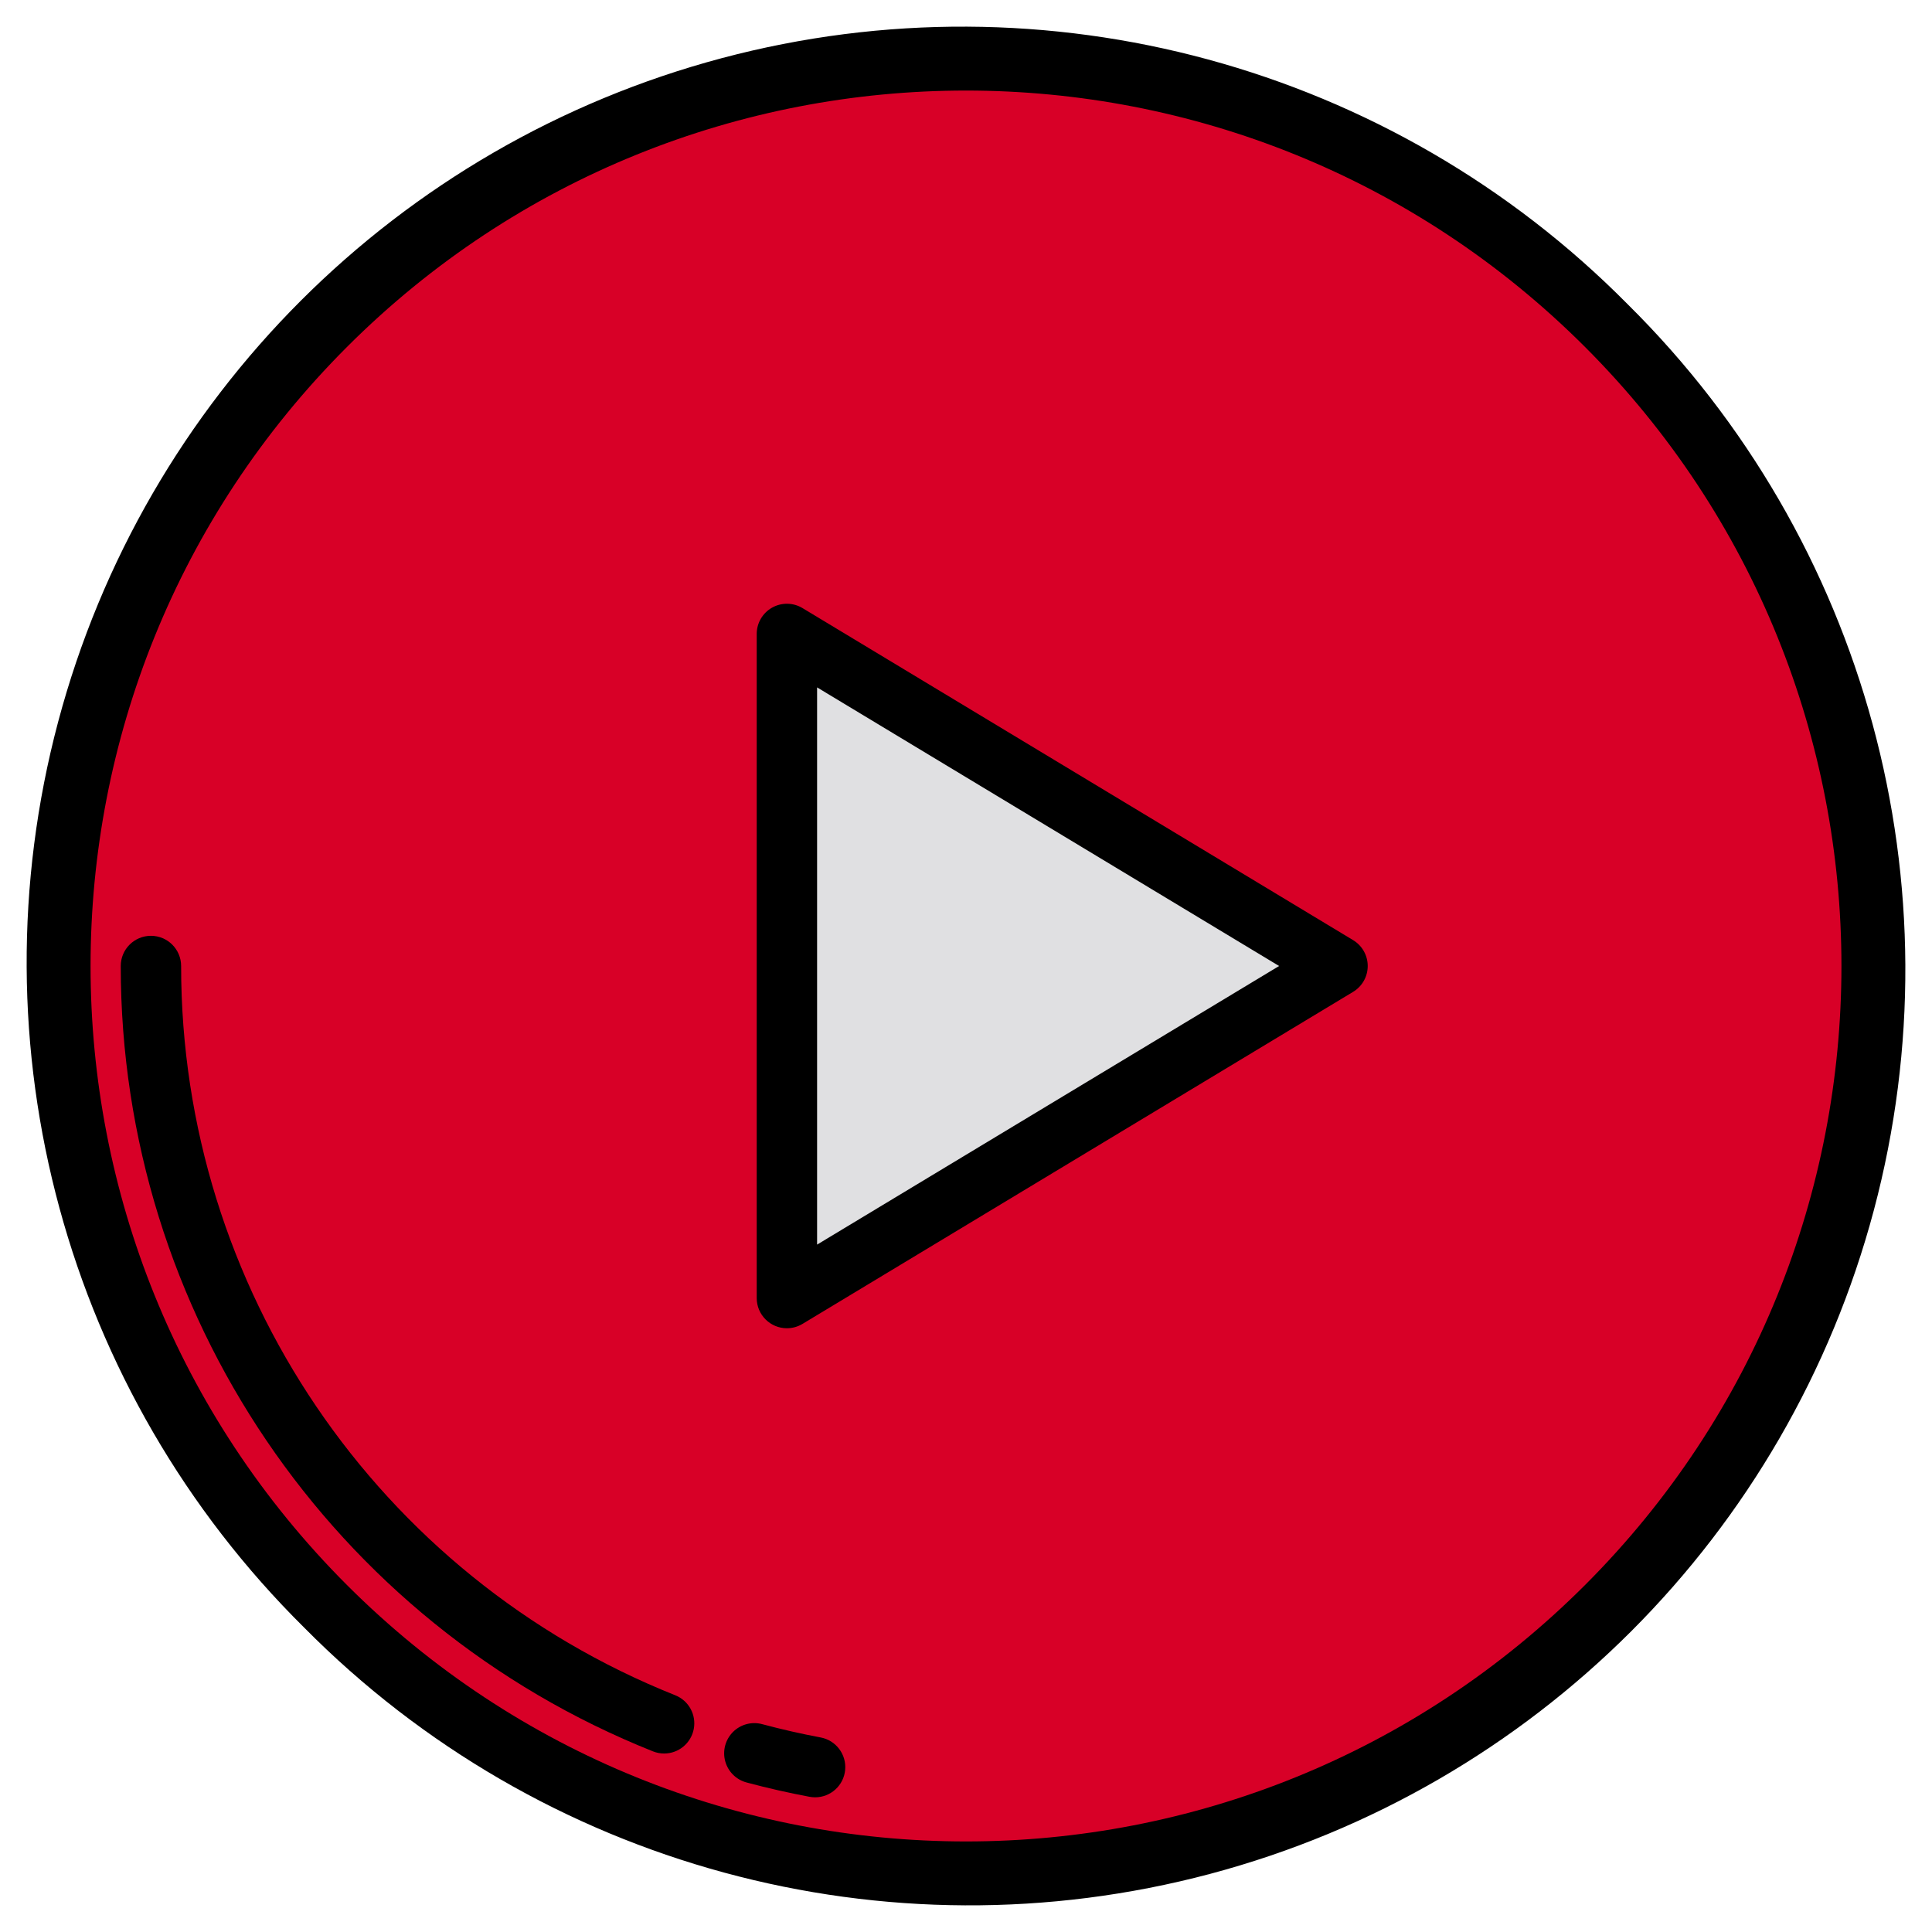
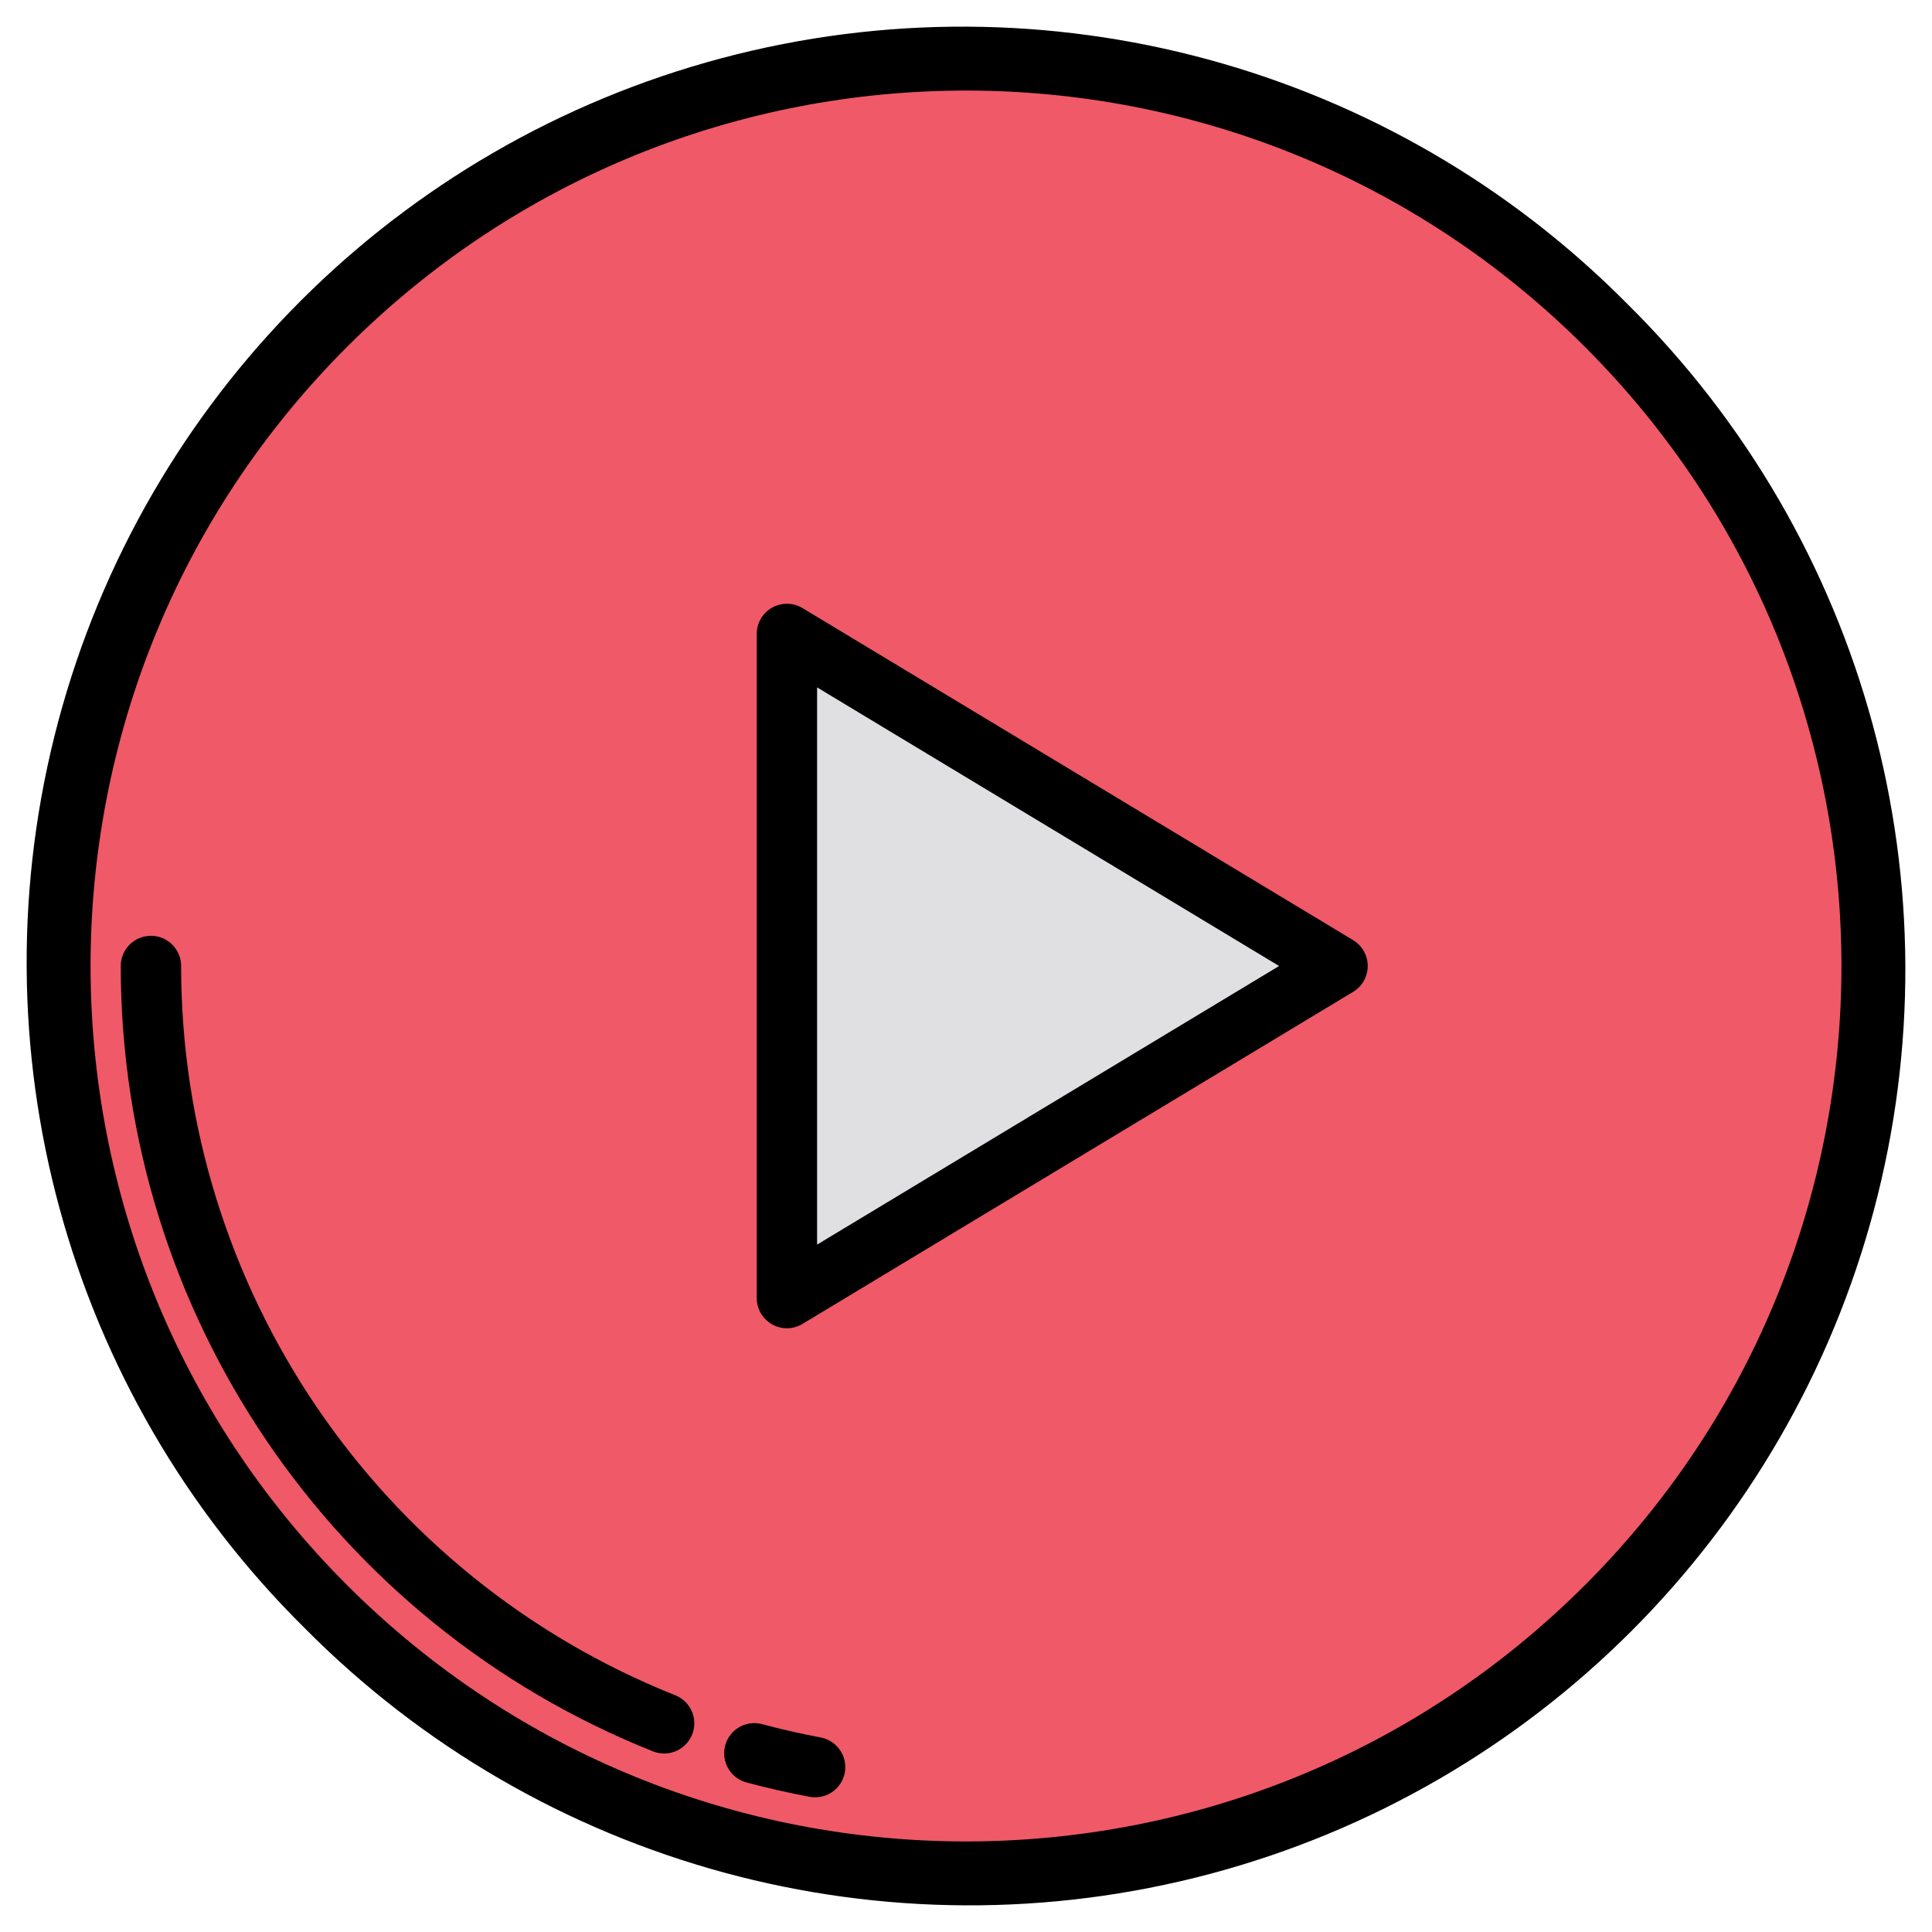
<svg xmlns="http://www.w3.org/2000/svg" height="512" viewBox="0 0 512 512" width="512">
  <g>
    <g>
-       <circle cx="256" cy="256" fill="#d80027" r="240" />
+       <circle cx="256" cy="256" fill="#F05967" r="240" />
      <path d="m208.538 344v-176l145.924 88z" fill="#e0e0e2" />
    </g>
    <g>
      <g>
        <path d="m431.36 80.64a248 248 0 1 0 -350.72 350.72 248 248 0 1 0 350.72-350.72zm-11.31 339.41a232 232 0 0 1 -328.1-328.1 232 232 0 0 1 328.1 328.1z" />
        <path d="m176 464.7a7.982 7.982 0 0 1 -2.963-.571 224.077 224.077 0 0 1 -141.037-208.129 8 8 0 0 1 16 0 208.073 208.073 0 0 0 130.965 193.271 8 8 0 0 1 -2.965 15.429z" />
        <path d="m216.009 476.305a8.072 8.072 0 0 1 -1.482-.138c-5.557-1.041-11.141-2.309-16.595-3.77a8 8 0 1 1 4.136-15.455c5.063 1.355 10.245 2.533 15.405 3.5a8 8 0 0 1 -1.464 15.865z" />
      </g>
      <path d="m208.538 352a8 8 0 0 1 -8-8v-176a8 8 0 0 1 12.131-6.851l145.924 88a8 8 0 0 1 0 13.7l-145.924 88a8 8 0 0 1 -4.131 1.151zm8-169.833v147.666l122.433-73.833z" />
    </g>
  </g>
</svg>
